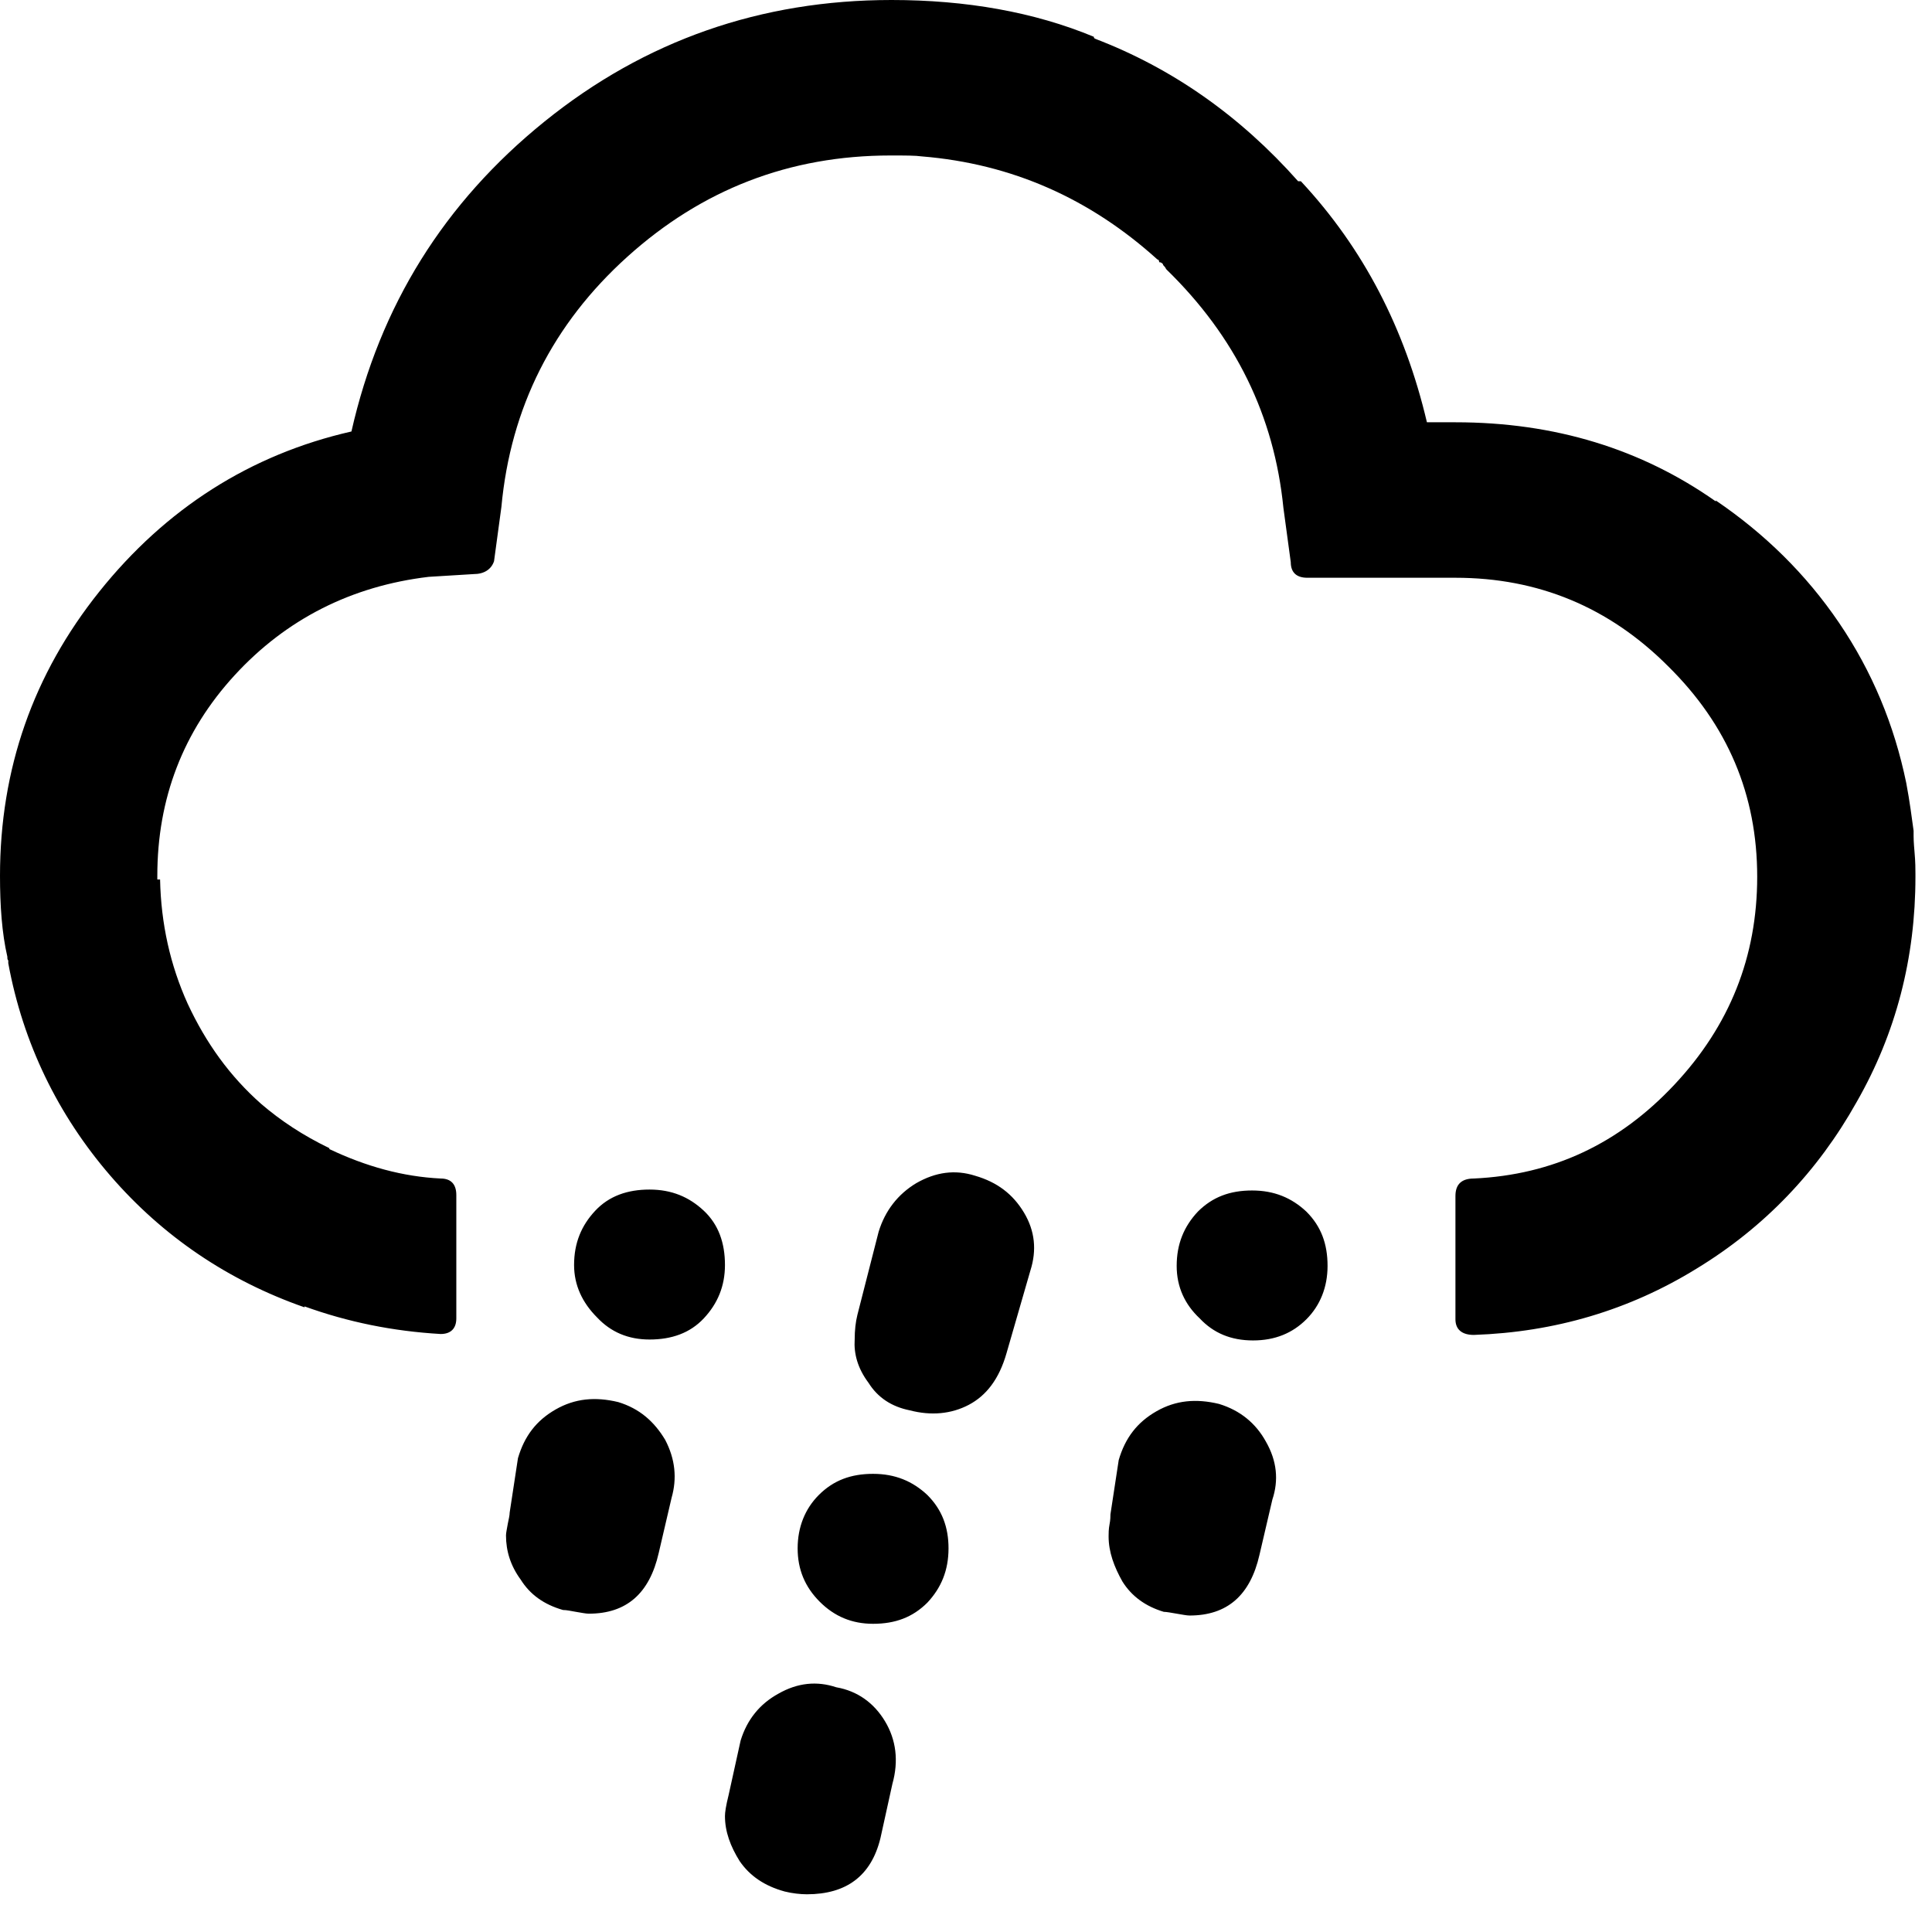
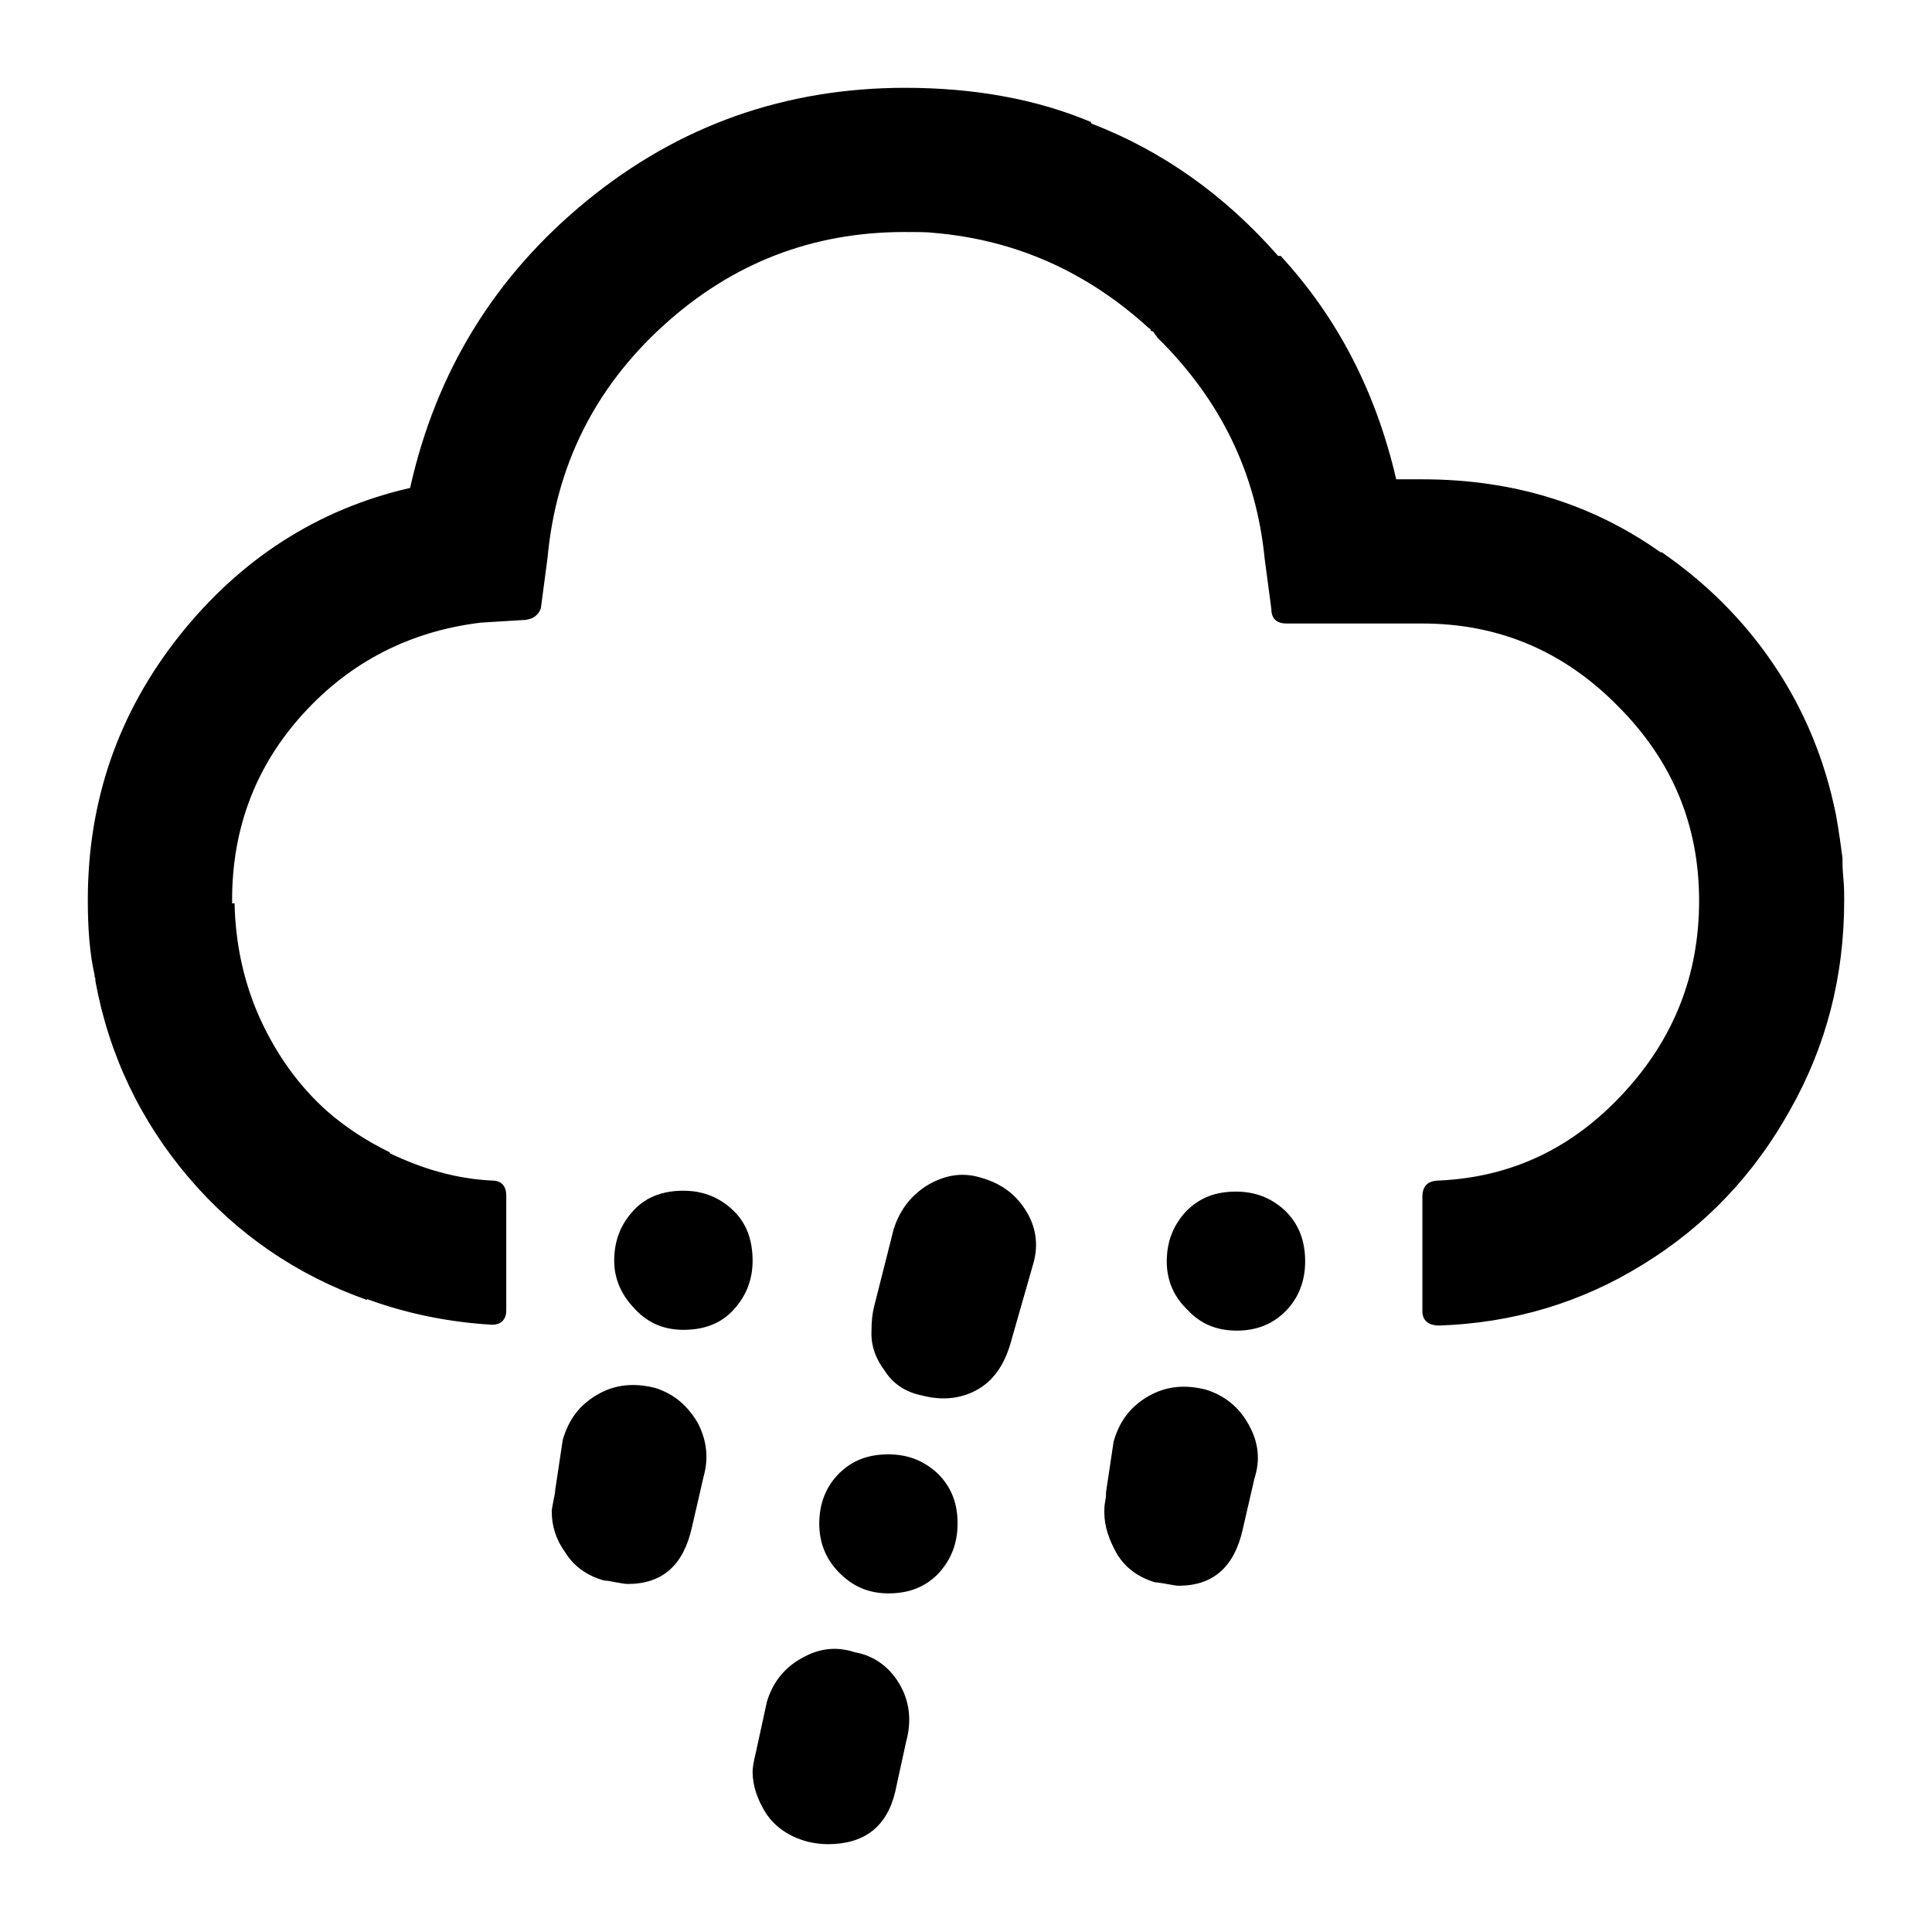
- <svg xmlns="http://www.w3.org/2000/svg" width="21" height="21" viewBox="0 0 21 21" fill="none">
-   <path d="M0 9.52C0 8.36 0.36 7.33 1.08 6.43C1.8 5.53 2.72 4.94 3.82 4.69C4.13 3.32 4.83 2.2 5.92 1.32C7.01 0.44 8.27 0 9.69 0C10.5 0 11.24 0.13 11.89 0.4C11.89 0.41 11.89 0.41 11.9 0.42C12.74 0.74 13.48 1.26 14.11 1.97H14.14C14.82 2.7 15.27 3.57 15.51 4.59H15.82C16.9 4.59 17.84 4.88 18.65 5.45V5.44C19.18 5.8 19.63 6.24 19.99 6.77C20.35 7.3 20.59 7.88 20.72 8.51C20.76 8.72 20.78 8.89 20.8 9.03V9.09C20.8 9.1 20.8 9.15 20.81 9.26C20.82 9.37 20.82 9.45 20.82 9.5V9.53C20.82 10.41 20.61 11.23 20.18 11.98C19.76 12.73 19.18 13.34 18.44 13.79C17.71 14.24 16.9 14.48 16.02 14.51C15.89 14.51 15.82 14.45 15.82 14.34V13C15.82 12.87 15.89 12.81 16.02 12.81C16.88 12.77 17.6 12.43 18.2 11.79C18.8 11.15 19.1 10.4 19.1 9.53C19.1 8.64 18.78 7.88 18.13 7.24C17.49 6.6 16.72 6.28 15.82 6.28H14.21C14.09 6.28 14.03 6.22 14.03 6.11L13.95 5.52C13.85 4.52 13.43 3.66 12.68 2.93C12.67 2.92 12.67 2.91 12.66 2.9C12.65 2.89 12.64 2.88 12.64 2.87C12.63 2.86 12.62 2.85 12.6 2.85C12.6 2.83 12.59 2.82 12.58 2.82C11.85 2.16 11 1.78 10.02 1.7C9.95 1.69 9.84 1.69 9.68 1.69C8.58 1.69 7.63 2.06 6.82 2.79C6.01 3.52 5.55 4.43 5.45 5.51L5.37 6.1C5.34 6.19 5.26 6.24 5.15 6.24L4.66 6.27C3.82 6.37 3.11 6.73 2.55 7.34C1.99 7.95 1.71 8.68 1.71 9.52V9.56H1.74C1.75 10.04 1.85 10.49 2.04 10.91C2.24 11.34 2.5 11.7 2.84 12C3.05 12.18 3.29 12.34 3.58 12.48V12.49C3.98 12.68 4.38 12.79 4.79 12.81C4.9 12.81 4.96 12.87 4.96 12.99V14.33C4.96 14.44 4.9 14.5 4.79 14.5C4.27 14.47 3.78 14.37 3.31 14.2V14.21C2.48 13.92 1.77 13.44 1.2 12.78C0.63 12.12 0.25 11.34 0.09 10.47V10.44C0.08 10.43 0.08 10.42 0.08 10.4C0.02 10.14 0 9.84 0 9.52ZM5.5 16.69C5.5 16.66 5.51 16.62 5.52 16.56C5.53 16.51 5.54 16.47 5.54 16.44L5.63 15.85C5.7 15.61 5.83 15.44 6.04 15.32C6.25 15.2 6.47 15.18 6.72 15.24C6.95 15.31 7.11 15.45 7.23 15.65C7.34 15.86 7.36 16.07 7.3 16.28L7.16 16.88C7.06 17.32 6.81 17.54 6.4 17.54C6.37 17.54 6.32 17.53 6.26 17.52C6.2 17.51 6.16 17.5 6.12 17.5C5.91 17.44 5.76 17.33 5.66 17.17C5.55 17.02 5.5 16.86 5.5 16.69ZM6.24 13.75C6.24 13.51 6.32 13.32 6.47 13.16C6.62 13 6.82 12.93 7.06 12.93C7.3 12.93 7.49 13.01 7.65 13.16C7.81 13.31 7.88 13.51 7.88 13.75C7.88 13.98 7.8 14.17 7.65 14.33C7.5 14.49 7.3 14.56 7.06 14.56C6.83 14.56 6.64 14.48 6.49 14.32C6.33 14.16 6.24 13.97 6.24 13.75ZM7.88 19.74C7.88 19.7 7.89 19.63 7.92 19.51L8.05 18.92C8.12 18.69 8.26 18.52 8.46 18.41C8.67 18.29 8.88 18.27 9.09 18.34C9.32 18.38 9.5 18.51 9.62 18.71C9.74 18.91 9.77 19.14 9.7 19.39L9.57 19.98C9.47 20.39 9.2 20.59 8.77 20.59C8.7 20.59 8.61 20.58 8.53 20.56C8.31 20.5 8.15 20.39 8.04 20.23C7.94 20.07 7.88 19.91 7.88 19.74ZM8.67 16.83C8.67 16.6 8.75 16.4 8.9 16.25C9.06 16.09 9.25 16.02 9.49 16.02C9.73 16.02 9.92 16.1 10.08 16.25C10.24 16.41 10.31 16.6 10.31 16.83C10.31 17.07 10.23 17.26 10.08 17.42C9.92 17.58 9.73 17.65 9.49 17.65C9.26 17.65 9.07 17.57 8.91 17.41C8.75 17.25 8.67 17.06 8.67 16.83ZM9.29 14.56C9.29 14.46 9.3 14.37 9.32 14.29L9.55 13.39C9.62 13.16 9.76 12.98 9.96 12.86C10.17 12.74 10.38 12.71 10.6 12.78C10.84 12.85 11.01 12.98 11.13 13.18C11.25 13.38 11.27 13.59 11.2 13.81L10.94 14.71C10.86 14.99 10.72 15.17 10.53 15.27C10.34 15.37 10.12 15.39 9.89 15.33C9.69 15.29 9.54 15.19 9.44 15.03C9.32 14.87 9.28 14.71 9.29 14.56ZM12.05 16.7C12.05 16.67 12.05 16.62 12.06 16.57C12.07 16.52 12.07 16.48 12.07 16.46L12.16 15.87C12.23 15.63 12.36 15.46 12.57 15.34C12.78 15.22 13 15.2 13.25 15.26C13.48 15.33 13.65 15.47 13.76 15.67C13.88 15.88 13.9 16.09 13.83 16.3L13.69 16.9C13.59 17.34 13.34 17.56 12.93 17.56C12.9 17.56 12.85 17.55 12.79 17.54C12.73 17.53 12.68 17.52 12.65 17.52C12.45 17.46 12.3 17.35 12.2 17.19C12.11 17.03 12.05 16.87 12.05 16.7ZM12.79 13.76C12.79 13.52 12.87 13.33 13.02 13.17C13.18 13.01 13.37 12.94 13.61 12.94C13.85 12.94 14.04 13.02 14.2 13.17C14.36 13.33 14.43 13.52 14.43 13.76C14.43 13.99 14.35 14.19 14.2 14.34C14.05 14.49 13.86 14.57 13.62 14.57C13.38 14.57 13.19 14.49 13.04 14.33C12.88 14.18 12.79 13.99 12.79 13.76Z" fill="black" />
+ <svg xmlns="http://www.w3.org/2000/svg" width="22" height="22" viewBox="0 0 22 22" fill="none">
+   <path d="M1 10.247C1 9.12 1.346 8.12 2.037 7.246C2.729 6.372 3.613 5.798 4.67 5.556C4.967 4.225 5.64 3.137 6.687 2.282C7.734 1.427 8.944 1 10.308 1C11.086 1 11.797 1.126 12.422 1.389C12.422 1.398 12.422 1.398 12.431 1.408C13.238 1.719 13.949 2.224 14.554 2.914H14.583C15.236 3.623 15.669 4.468 15.899 5.458H16.197C17.234 5.458 18.137 5.74 18.916 6.294V6.284C19.425 6.634 19.857 7.061 20.203 7.576C20.549 8.091 20.779 8.654 20.904 9.266C20.942 9.47 20.962 9.635 20.981 9.771V9.83C20.981 9.839 20.981 9.888 20.99 9.995C21 10.101 21 10.179 21 10.228V10.257C21 11.112 20.798 11.908 20.385 12.637C19.982 13.365 19.425 13.958 18.714 14.395C18.012 14.832 17.234 15.065 16.389 15.094C16.264 15.094 16.197 15.036 16.197 14.929V13.627C16.197 13.501 16.264 13.443 16.389 13.443C17.215 13.404 17.907 13.074 18.483 12.452C19.06 11.831 19.348 11.102 19.348 10.257C19.348 9.392 19.04 8.654 18.416 8.033C17.801 7.411 17.061 7.1 16.197 7.1H14.65C14.535 7.1 14.477 7.042 14.477 6.935L14.401 6.362C14.305 5.39 13.901 4.555 13.181 3.846C13.171 3.836 13.171 3.827 13.161 3.817C13.152 3.807 13.142 3.797 13.142 3.788C13.133 3.778 13.123 3.768 13.104 3.768C13.104 3.749 13.094 3.739 13.085 3.739C12.383 3.098 11.567 2.729 10.625 2.651C10.558 2.642 10.452 2.642 10.299 2.642C9.242 2.642 8.329 3.001 7.551 3.71C6.773 4.419 6.331 5.303 6.235 6.352L6.159 6.925C6.13 7.013 6.053 7.061 5.947 7.061L5.476 7.09C4.67 7.187 3.988 7.537 3.45 8.13C2.912 8.722 2.643 9.431 2.643 10.247V10.286H2.671C2.681 10.752 2.777 11.189 2.96 11.597C3.152 12.015 3.402 12.365 3.728 12.656C3.93 12.831 4.16 12.986 4.439 13.122V13.132C4.823 13.317 5.207 13.424 5.601 13.443C5.707 13.443 5.765 13.501 5.765 13.618V14.919C5.765 15.026 5.707 15.085 5.601 15.085C5.102 15.055 4.631 14.958 4.18 14.793V14.803C3.382 14.521 2.7 14.055 2.153 13.414C1.605 12.773 1.24 12.015 1.086 11.17V11.141C1.077 11.131 1.077 11.121 1.077 11.102C1.019 10.849 1 10.558 1 10.247ZM6.283 17.212C6.283 17.183 6.293 17.144 6.303 17.085C6.312 17.037 6.322 16.998 6.322 16.969L6.408 16.396C6.476 16.163 6.6 15.998 6.802 15.881C7.004 15.764 7.215 15.745 7.455 15.803C7.676 15.871 7.83 16.007 7.945 16.202C8.051 16.405 8.07 16.61 8.012 16.814L7.878 17.396C7.782 17.824 7.542 18.037 7.148 18.037C7.119 18.037 7.071 18.028 7.013 18.018C6.956 18.008 6.917 17.998 6.879 17.998C6.677 17.94 6.533 17.833 6.437 17.678C6.331 17.532 6.283 17.377 6.283 17.212ZM6.994 14.356C6.994 14.123 7.071 13.938 7.215 13.783C7.359 13.627 7.551 13.559 7.782 13.559C8.012 13.559 8.195 13.637 8.349 13.783C8.502 13.929 8.57 14.123 8.57 14.356C8.57 14.579 8.493 14.764 8.349 14.919C8.205 15.075 8.012 15.143 7.782 15.143C7.561 15.143 7.378 15.065 7.234 14.91C7.081 14.754 6.994 14.57 6.994 14.356ZM8.57 20.174C8.57 20.136 8.579 20.067 8.608 19.951L8.733 19.378C8.8 19.154 8.935 18.989 9.127 18.883C9.329 18.766 9.53 18.747 9.732 18.814C9.953 18.853 10.126 18.98 10.241 19.174C10.356 19.368 10.385 19.591 10.318 19.834L10.193 20.407C10.097 20.806 9.838 21 9.425 21C9.357 21 9.271 20.99 9.194 20.971C8.983 20.913 8.829 20.806 8.723 20.65C8.627 20.495 8.57 20.34 8.57 20.174ZM9.329 17.348C9.329 17.124 9.405 16.93 9.549 16.784C9.703 16.629 9.886 16.561 10.116 16.561C10.347 16.561 10.529 16.639 10.683 16.784C10.837 16.94 10.904 17.124 10.904 17.348C10.904 17.581 10.827 17.765 10.683 17.921C10.529 18.076 10.347 18.144 10.116 18.144C9.895 18.144 9.713 18.067 9.559 17.911C9.405 17.756 9.329 17.571 9.329 17.348ZM9.924 15.143C9.924 15.046 9.934 14.958 9.953 14.88L10.174 14.006C10.241 13.783 10.376 13.608 10.568 13.492C10.77 13.375 10.971 13.346 11.182 13.414C11.413 13.482 11.576 13.608 11.692 13.802C11.807 13.997 11.826 14.201 11.759 14.414L11.509 15.289C11.432 15.56 11.298 15.735 11.115 15.832C10.933 15.93 10.721 15.949 10.501 15.891C10.308 15.852 10.164 15.755 10.068 15.599C9.953 15.444 9.915 15.289 9.924 15.143ZM12.575 17.221C12.575 17.192 12.575 17.144 12.585 17.095C12.595 17.047 12.595 17.008 12.595 16.988L12.681 16.415C12.748 16.182 12.873 16.017 13.075 15.9C13.277 15.784 13.488 15.764 13.728 15.823C13.949 15.891 14.112 16.027 14.218 16.221C14.333 16.425 14.352 16.629 14.285 16.833L14.151 17.416C14.055 17.843 13.815 18.057 13.421 18.057C13.392 18.057 13.344 18.047 13.286 18.037C13.229 18.028 13.181 18.018 13.152 18.018C12.96 17.96 12.816 17.853 12.72 17.697C12.633 17.542 12.575 17.387 12.575 17.221ZM13.286 14.366C13.286 14.133 13.363 13.948 13.507 13.793C13.661 13.637 13.843 13.569 14.074 13.569C14.305 13.569 14.487 13.647 14.641 13.793C14.794 13.948 14.862 14.133 14.862 14.366C14.862 14.589 14.785 14.783 14.641 14.929C14.497 15.075 14.314 15.152 14.084 15.152C13.853 15.152 13.671 15.075 13.526 14.919C13.373 14.774 13.286 14.589 13.286 14.366Z" fill="black" />
</svg>
